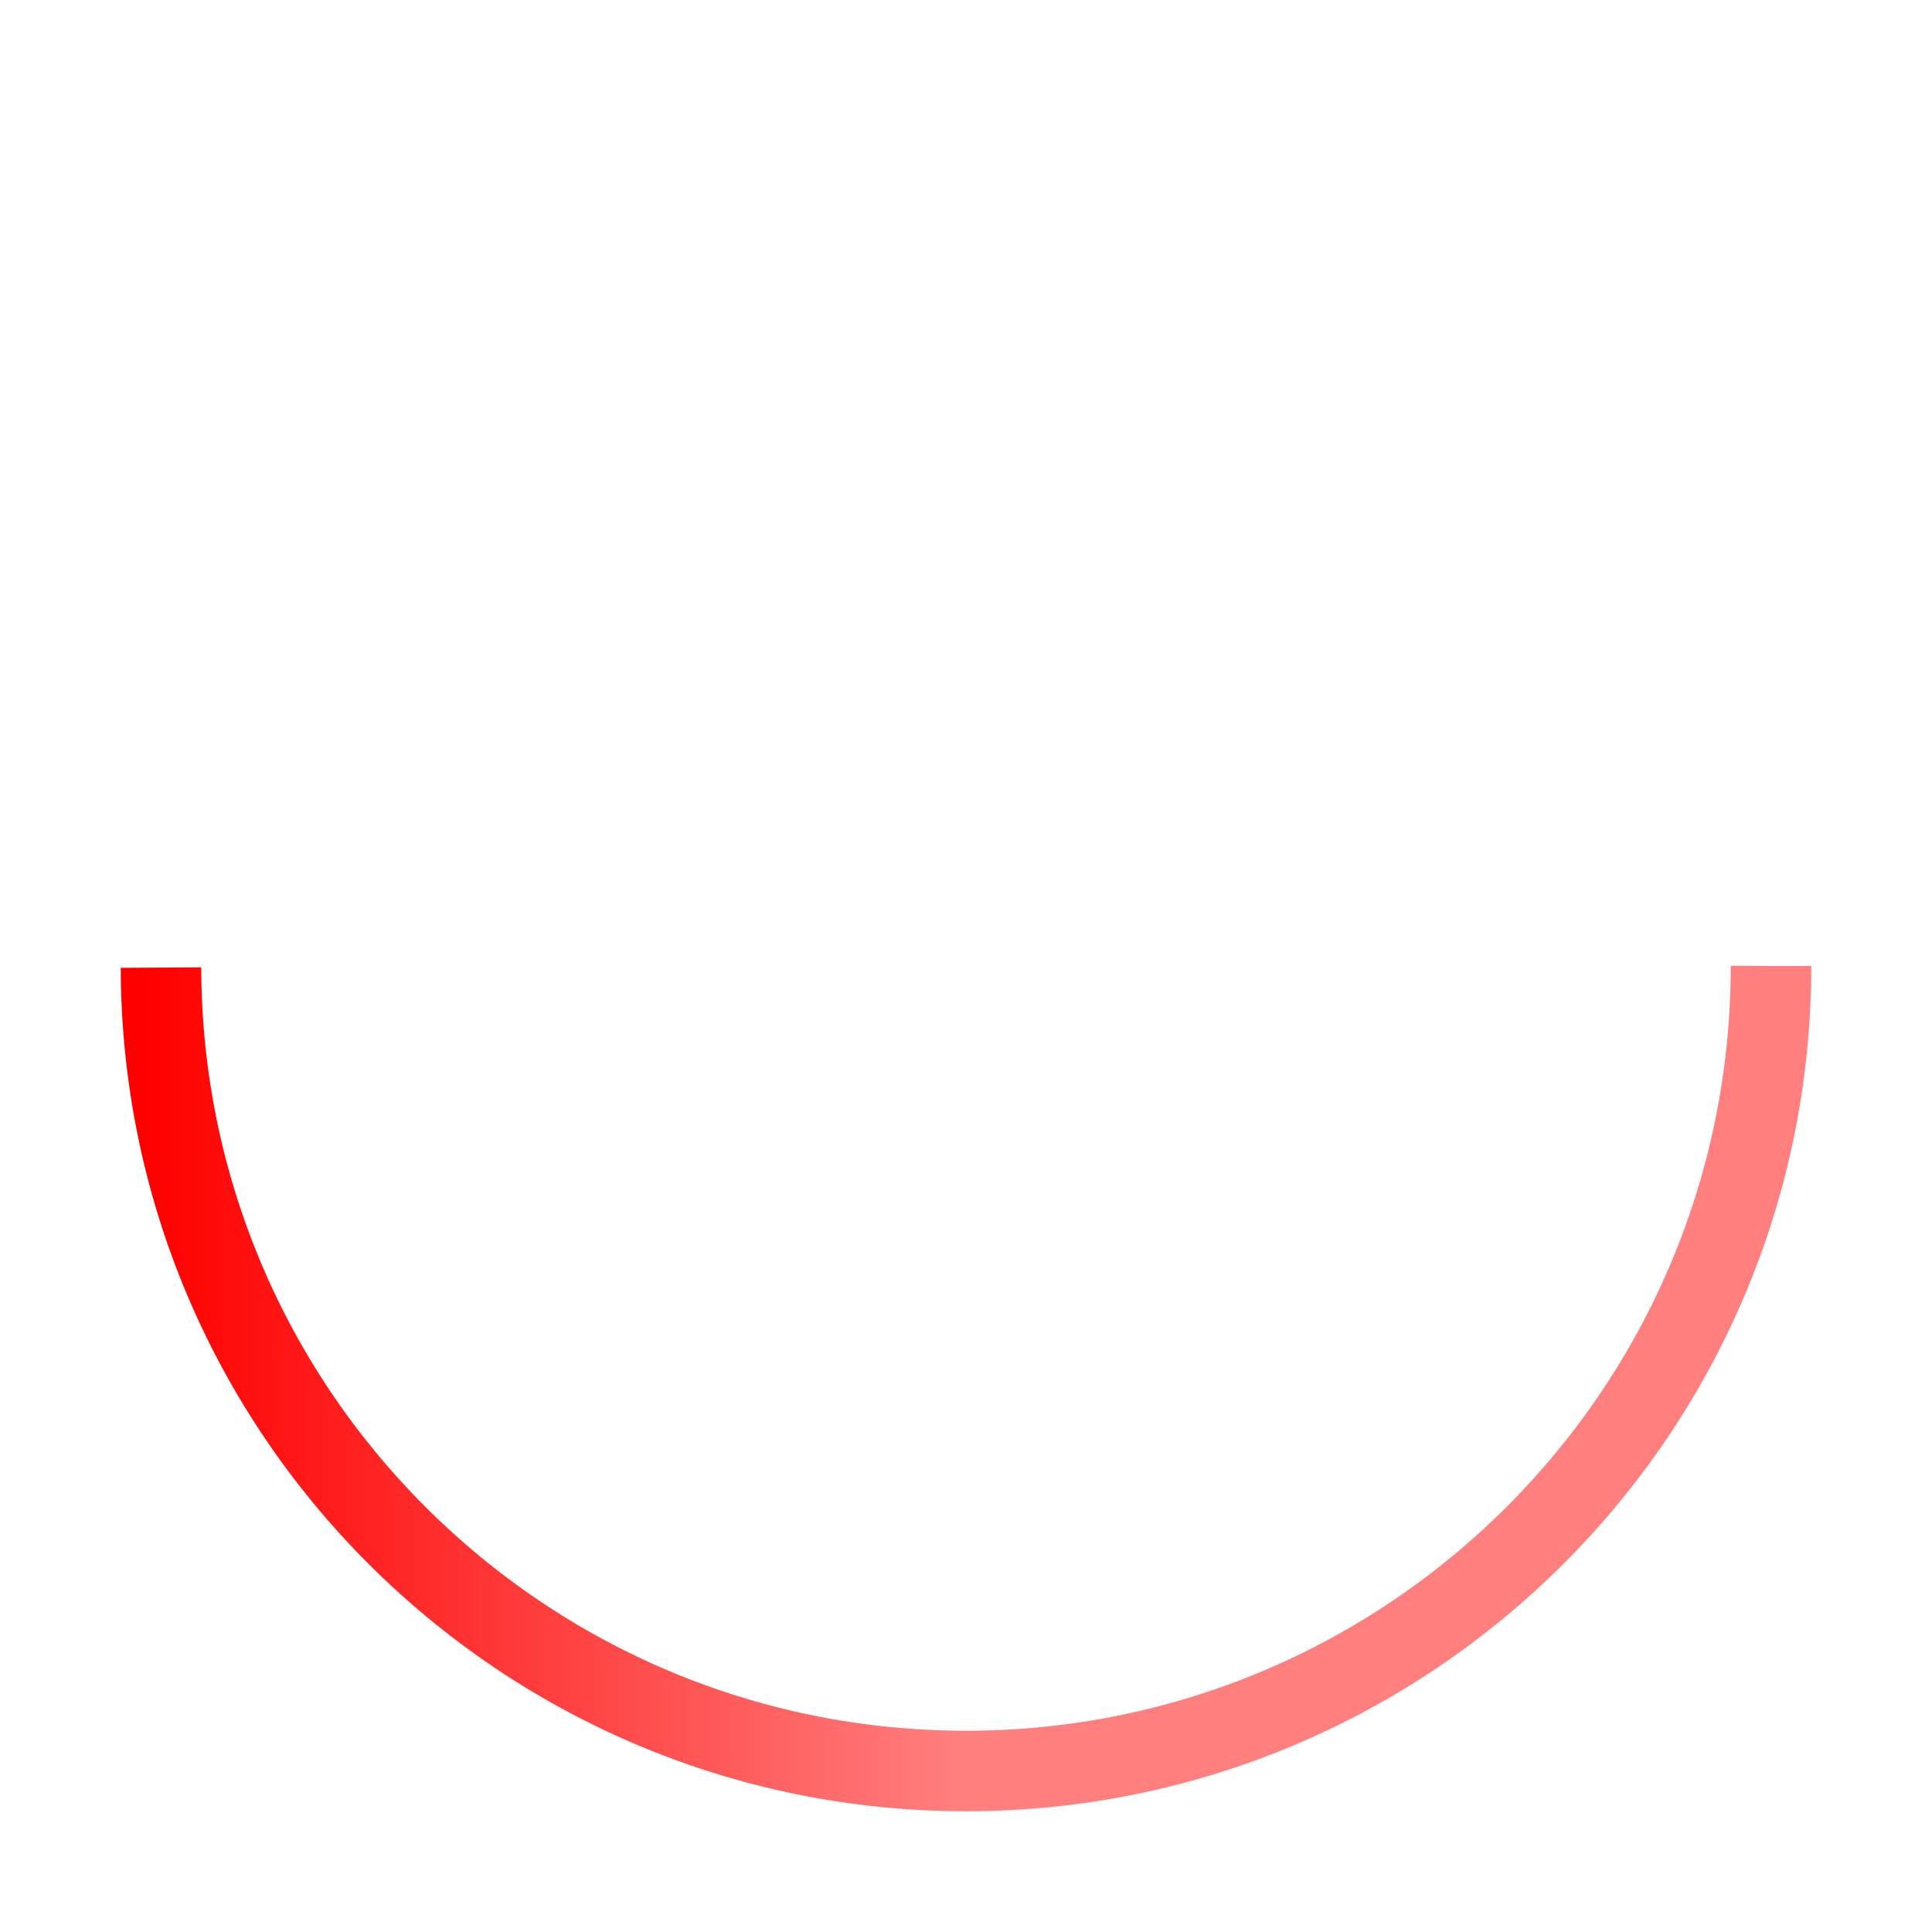
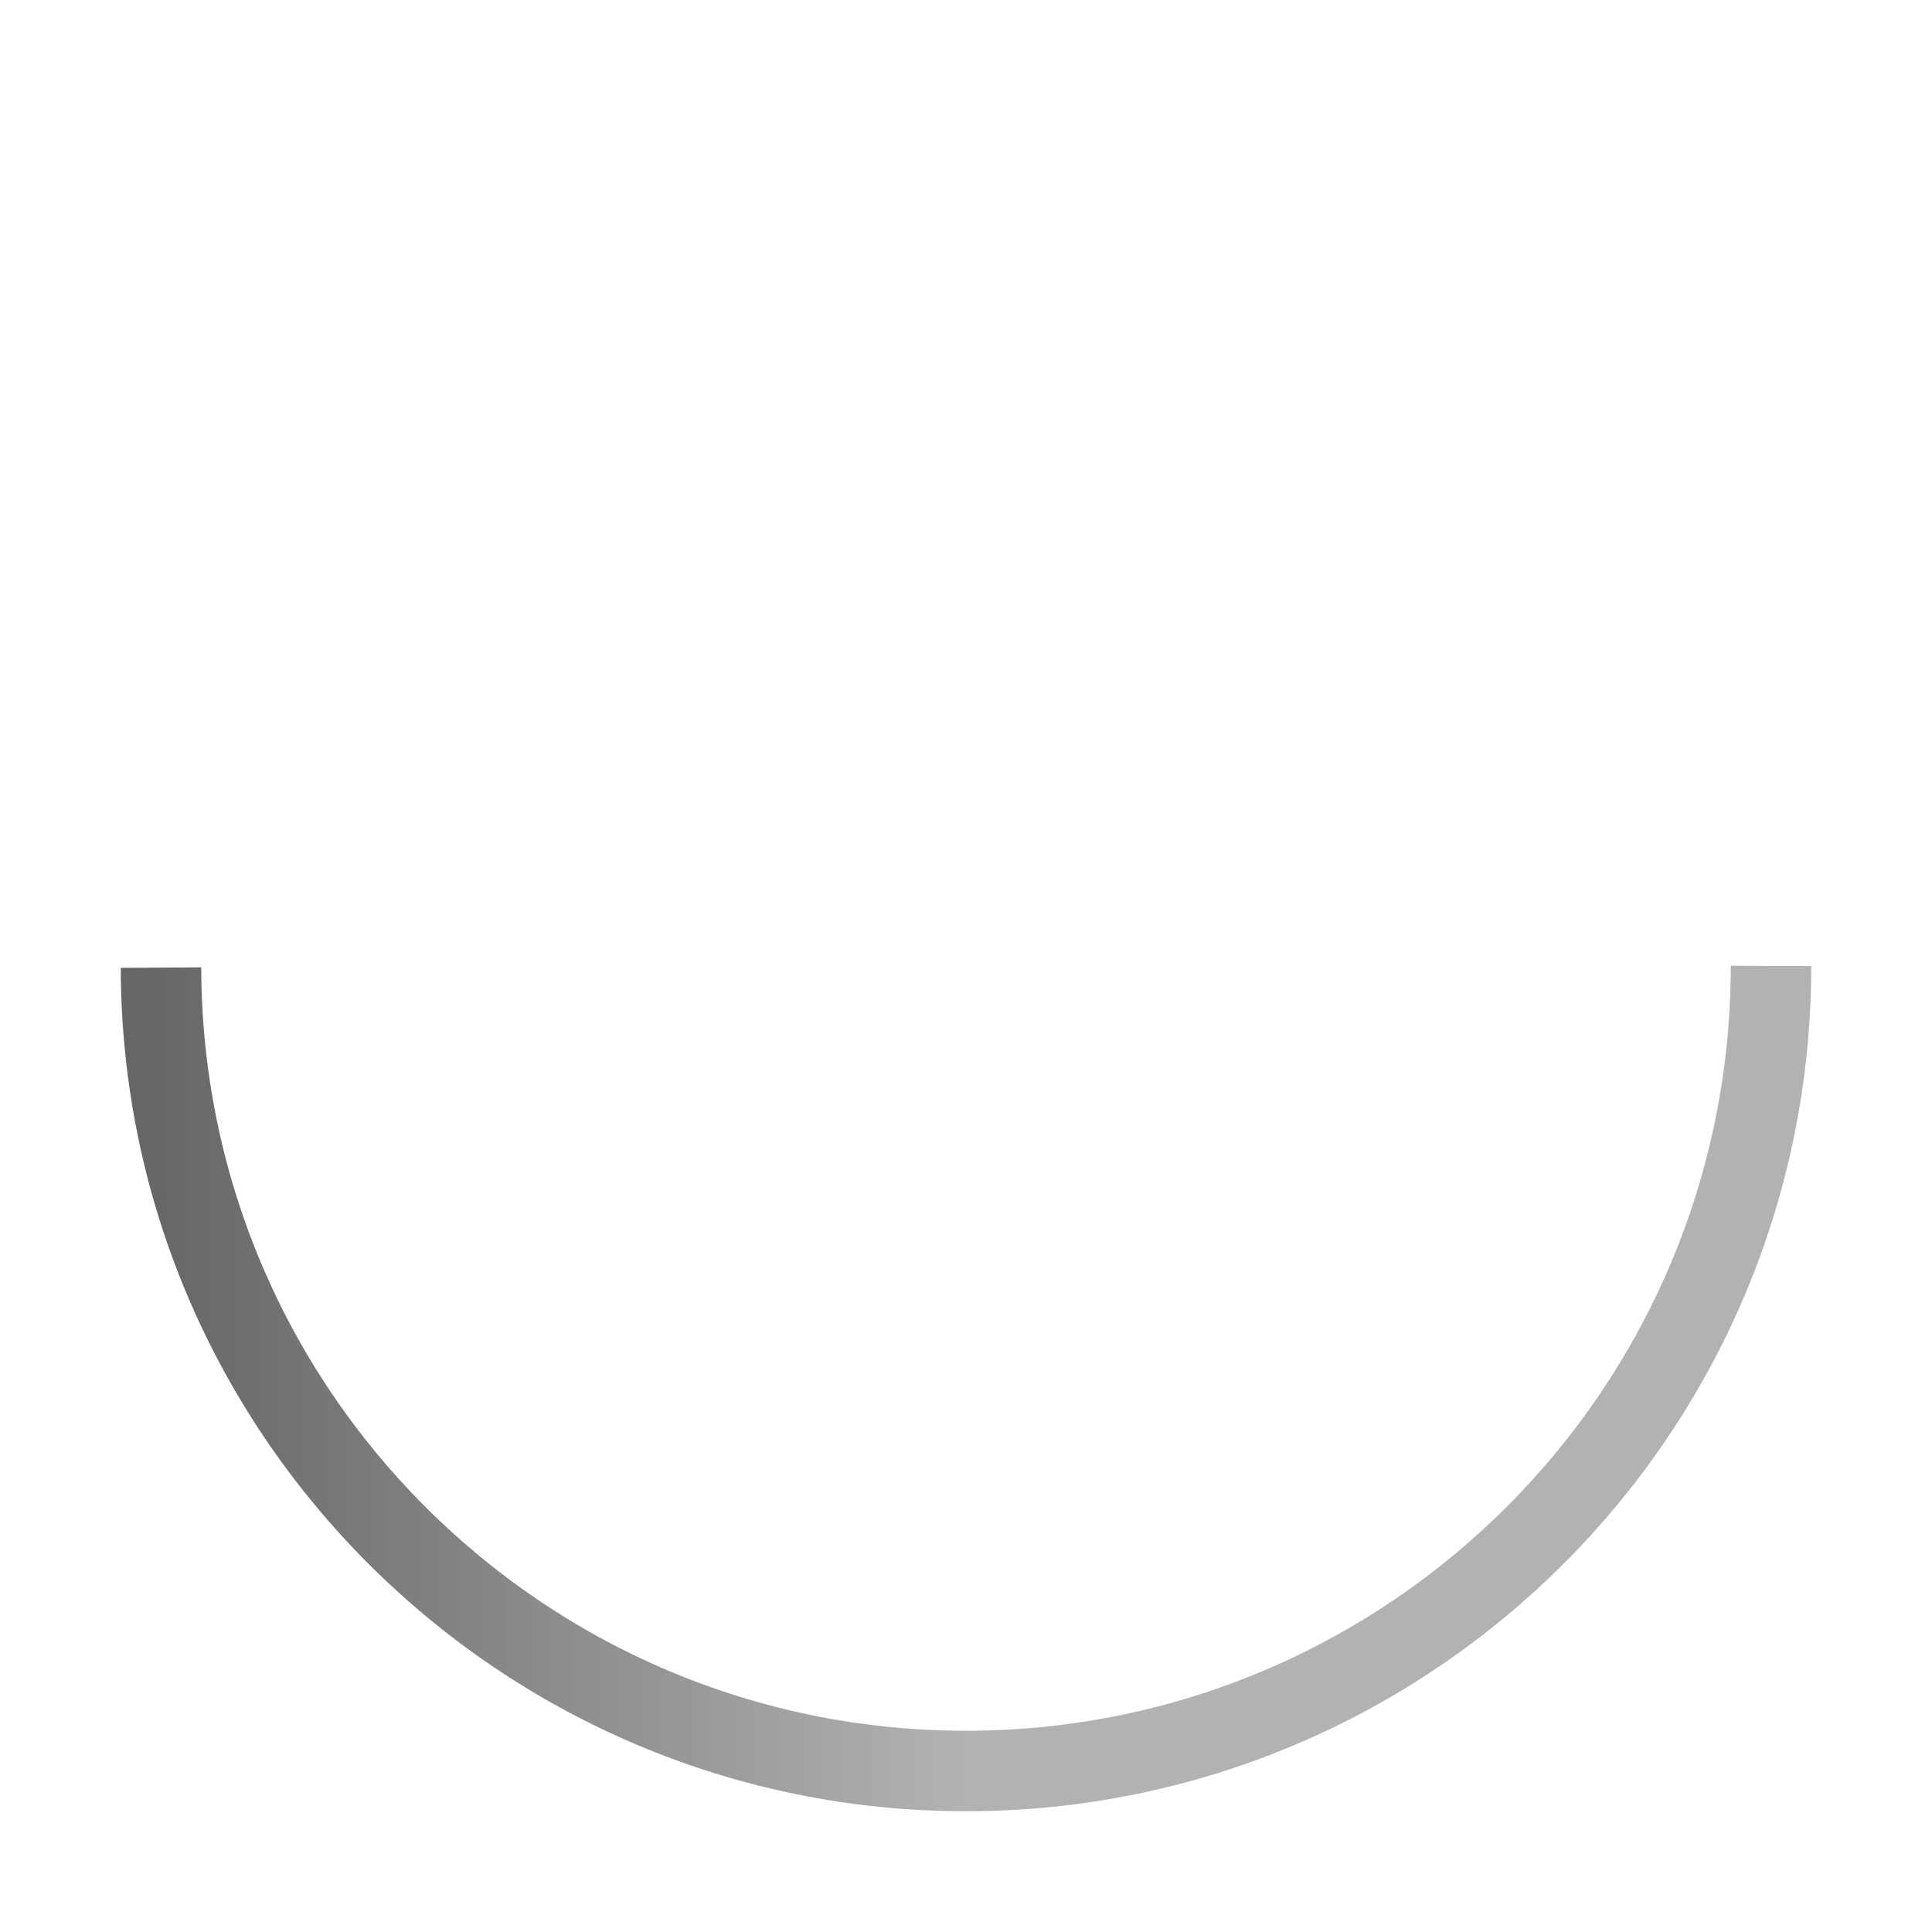
- <svg xmlns="http://www.w3.org/2000/svg" width="240" height="240" viewBox="0 0 240 240" xmlnsXlink="http://www.w3.org/1999/xlink" color="red">
+ <svg xmlns="http://www.w3.org/2000/svg" width="240" height="240" viewBox="0 0 240 240" xmlnsXlink="http://www.w3.org/1999/xlink" color="#666">
  <style>
        @keyframes spin {
            0% {
                transform: rotate(0deg);
            }

            100% {
                transform: rotate(360deg);
            }
        }

        .linear-gradient-circle {
            transform-origin: center;
            animation: spin 1s linear infinite;
        }

        .semi-circle-top {
            transform: rotate(180deg);
            transform-origin: center;
        }
    </style>
  <defs>
    <linearGradient id="geek">
      <stop offset="0%" stop-color="currentColor" />
      <stop offset="50%" stop-color="currentColor" stop-opacity="50%" />
    </linearGradient>
    <linearGradient id="geek1">
      <stop offset="50%" stop-color="currentColor" stop-opacity="50%" />
      <stop offset="100%" stop-color="currentColor" stop-opacity="0" />
    </linearGradient>
    <circle id="semi-circle" cx="120" cy="120" r="100" stroke-width="10" stroke-dasharray="314 1000" fill="none" />
  </defs>
  <g class="linear-gradient-circle">
    <use href="#semi-circle" stroke="url('#geek')" />
    <use href="#semi-circle" stroke="url('#geek1')" class="semi-circle-top" />
  </g>
</svg>
